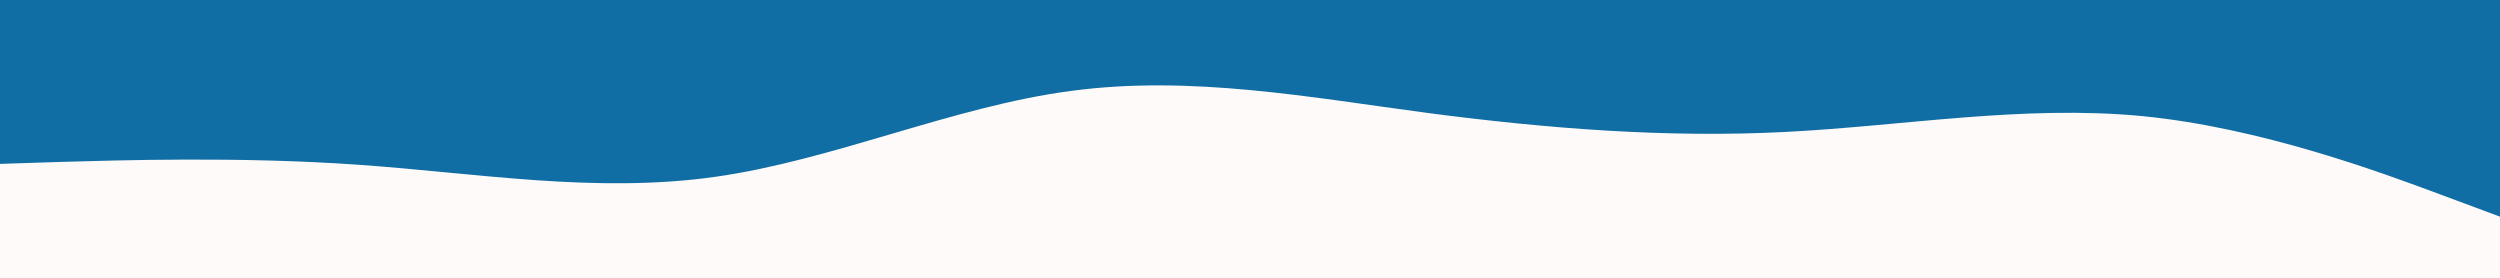
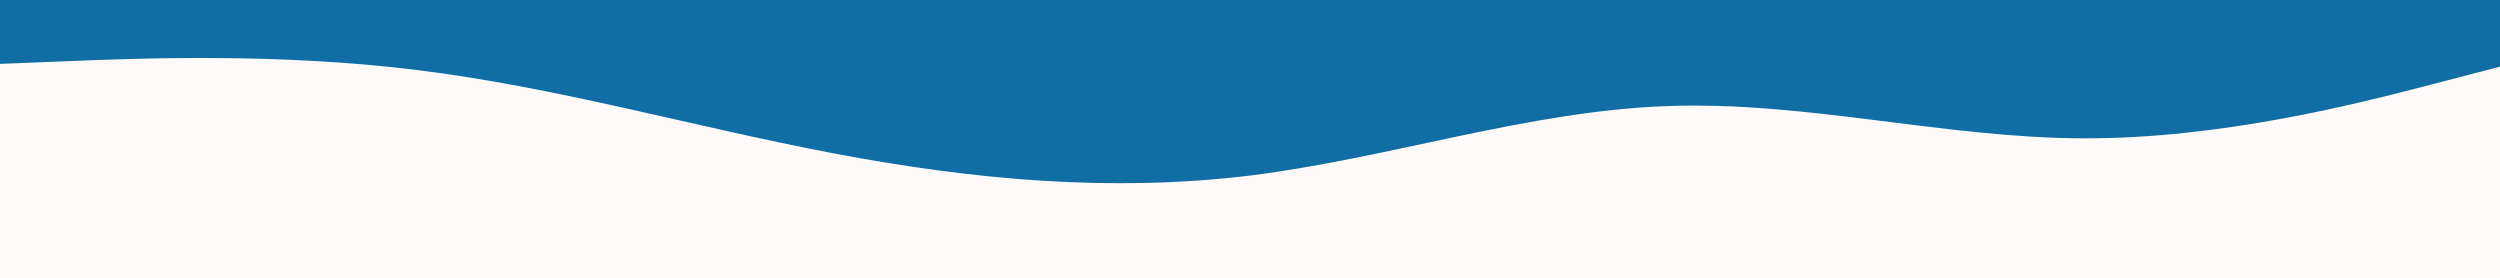
<svg xmlns="http://www.w3.org/2000/svg" id="visual" viewBox="0 0 900 100" width="900" height="100" version="1.1">
-   <rect x="0" y="0" width="900" height="100" fill="#106ea5" />
-   <path d="M0 59L21.5 58.3C43 57.7 86 56.3 128.8 59.3C171.7 62.3 214.3 69.7 257.2 63.7C300 57.7 343 38.3 385.8 32.7C428.7 27 471.3 35 514.2 40.7C557 46.3 600 49.7 642.8 47.5C685.7 45.3 728.3 37.7 771.2 41.8C814 46 857 62 878.5 70L900 78L900 101L878.5 101C857 101 814 101 771.2 101C728.3 101 685.7 101 642.8 101C600 101 557 101 514.2 101C471.3 101 428.7 101 385.8 101C343 101 300 101 257.2 101C214.3 101 171.7 101 128.8 101C86 101 43 101 21.5 101L0 101Z" fill="#fffafa" stroke-linecap="round" stroke-linejoin="miter" />
+   <rect x="0" y="0" width="900" height="100" fill="#fffafa" />
+   <path d="M0 23L25 22C50 21 100 19 150 25.2C200 31.3 250 45.7 300 55.2C350 64.7 400 69.3 450 63.2C500 57 550 40 600 38.2C650 36.3 700 49.7 750 49.8C800 50 850 37 875 30.5L900 24L900 0L875 0C850 0 800 0 750 0C700 0 650 0 600 0C550 0 500 0 450 0C400 0 350 0 300 0C250 0 200 0 150 0C100 0 50 0 25 0L0 0Z" fill="#106ea5" stroke-linecap="round" stroke-linejoin="miter" />
</svg>
